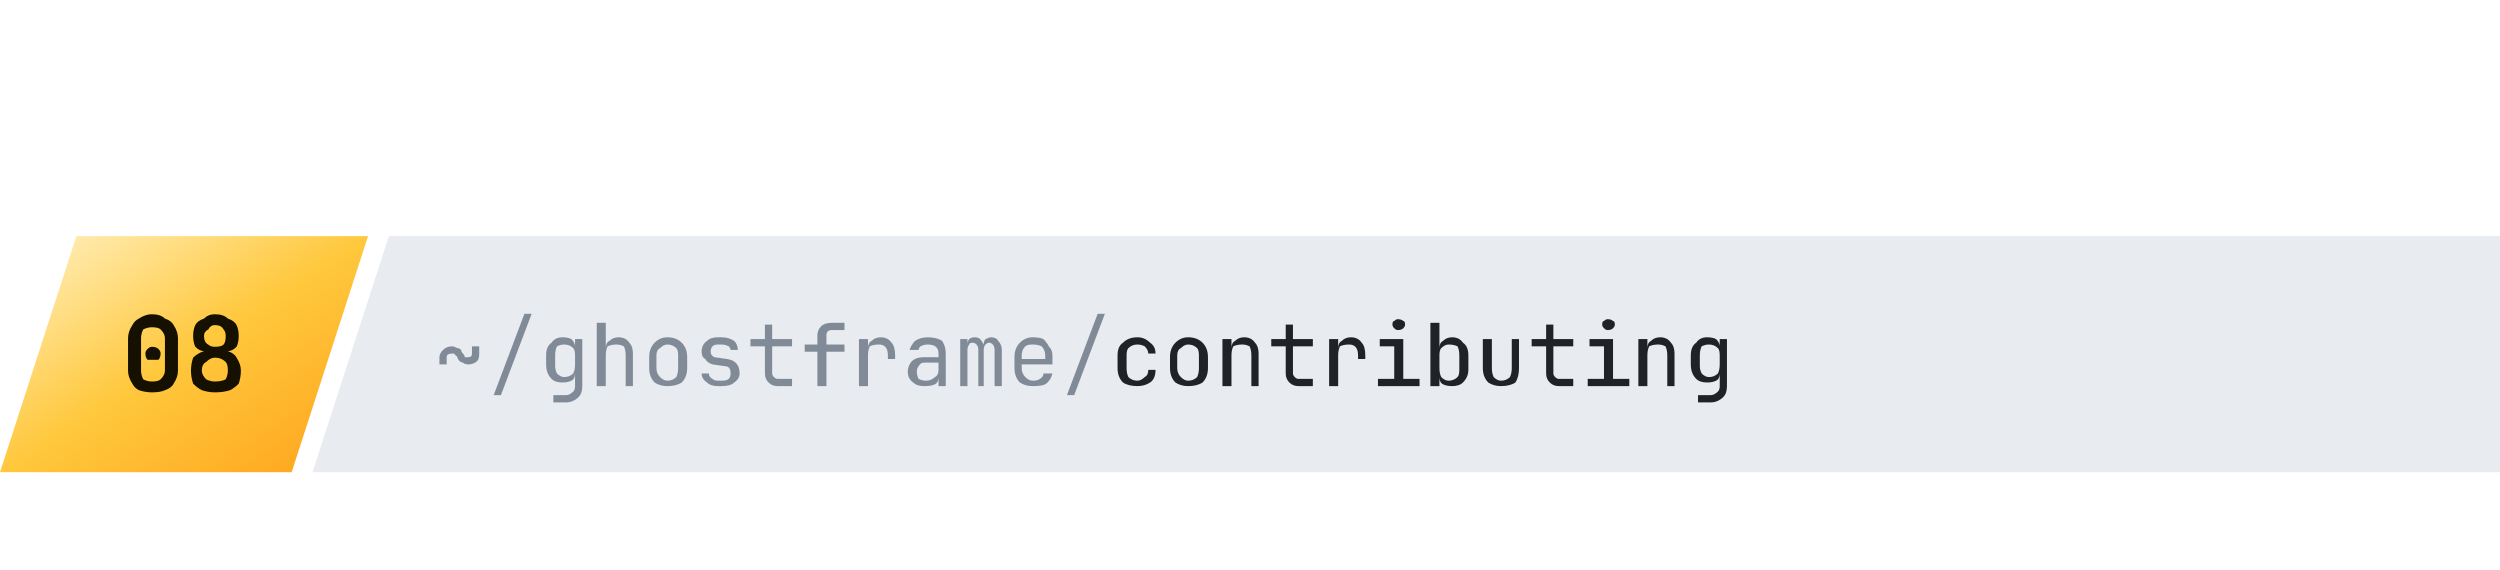
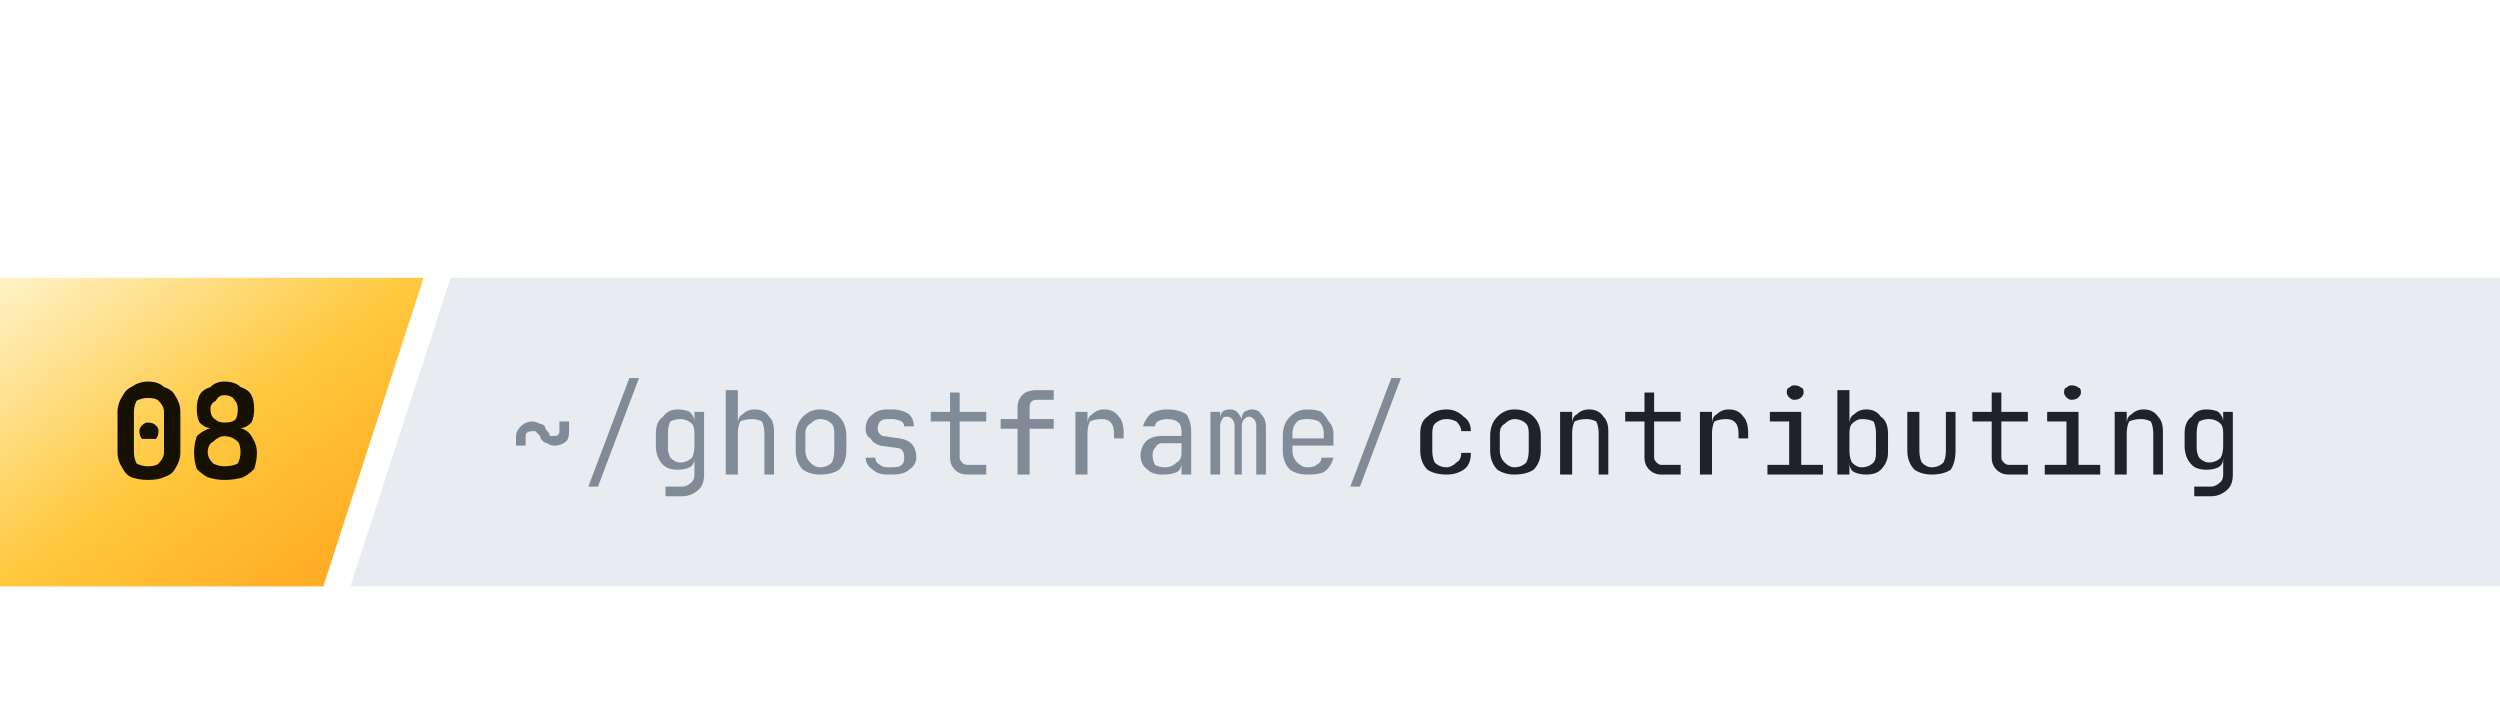
- <svg xmlns="http://www.w3.org/2000/svg" width="360" height="82" viewBox="0 0 360 82" role="img" aria-label="Contributing">
+ <svg xmlns="http://www.w3.org/2000/svg" width="324" height="92" viewBox="0 0 324 92" role="img" aria-label="Contributing">
  <defs>
    <linearGradient id="gold" x1="0" y1="0" x2="1" y2="1">
      <stop offset="0" stop-color="#FFF3C9" />
      <stop offset=".5" stop-color="#FFC83D" />
      <stop offset="1" stop-color="#FFA21A" />
    </linearGradient>
    <path id="a" d="m14 0q-3 0-6-1-2-1-3-3-2-3-2-6l0-15q0-3 2-6 1-2 3-3 3-2 6-2 4 0 6 2 3 1 4 3 2 3 2 6l0 15q0 3-2 6-1 2-4 3-2 1-6 1zm0-5q3 0 4-1 2-2 2-4l0-15q0-2-2-4-1-1-4-1-2 0-4 1-1 2-1 4l0 15q0 2 1 4 2 1 4 1zm0-10q-1 0-2 0-1-1-1-3 0-1 1-2 1-1 2-1 2 0 3 1 1 1 1 2 0 2-1 3-1 0-3 0z" />
    <path id="b" d="m14 0q-3 0-6-1-2-1-4-3-1-3-1-6 0-3 1-6 2-2 5-3l0 0q-2 0-4-2-1-2-1-5 0-3 1-5 1-2 4-3 2-2 5-2 4 0 6 2 3 1 4 3 1 2 1 5 0 3-1 5-2 2-4 2l0 0q3 1 4 3 2 3 2 6 0 3-1 6-2 2-4 3-3 1-7 1zm0-21q3 0 4-1 1-1 1-4 0-2-1-3-1-2-4-2-2 0-3 2-2 1-2 3 0 3 2 4 1 1 3 1zm0 16q3 0 5-1 1-2 1-4 0-3-1-4-2-2-5-2-2 0-4 2-2 1-2 4 0 2 2 4 2 1 4 1z" />
    <path id="c" d="m3-12 0-4q0-2 2-4 2-2 5-2 1 0 3 1 1 0 2 1 0 1 1 2 1 1 1 2 1 0 2 0 2 0 2-2l0-4 4 0 0 4q0 3-1 4-2 2-5 2-2 0-3-1-1 0-2-1-1-1-1-2-1-1-2-2 0 0-1 0-3 0-3 2l0 4z" />
    <path id="d" d="m4 5 17-45 4 0-17 45z" />
    <path id="e" d="m8 9 0-4 7 0q2 0 4-2 1-1 1-3l0-2 0-5 0 0q0 3-2 4-2 1-5 1-4 0-6-2-3-3-3-8l0-5q0-5 3-7 2-3 6-3 3 0 5 1 2 2 2 4l0 0 0-4 4 0 0 26q0 4-2 6-3 3-7 3zm6-14q3 0 5-2 1-2 1-5l0-5q0-3-1-4-2-2-5-2-2 0-4 1-1 2-1 5l0 6q0 2 1 4 2 2 4 2z" />
    <path id="f" d="m4 0 0-35 5 0 0 14 0 0q0-3 2-4 2-2 5-2 4 0 6 3 2 2 2 6l0 18-4 0 0-17q0-3-1-5-2-1-4-1-3 0-5 1-1 2-1 5l0 17z" />
    <path id="g" d="m14 0q-4 0-7-2-3-3-3-8l0-6q0-5 3-8 3-3 7-3 5 0 8 3 3 3 3 8l0 6q0 5-3 8-3 2-8 2zm0-3q3 0 5-2 1-2 1-5l0-7q0-3-1-4-2-2-5-2-2 0-4 2-2 1-2 4l0 7q0 3 2 5 2 2 4 2z" />
    <path id="h" d="m13 0q-4 0-6-2-3-2-3-5l4 0q0 2 2 3 1 1 3 1l2 0q3 0 4-1 1-1 1-3 0-4-3-4l-7-1q-3-1-4-3-2-1-2-4 0-4 3-6 2-2 6-2l2 0q4 0 7 2 2 2 2 5l-4 0q0-1-1-2-2-1-4-1l-2 0q-2 0-3 1-1 1-1 3 0 2 2 3l7 1q7 1 7 8 0 3-3 5-2 2-7 2z" />
    <path id="i" d="m17 0q-3 0-5-2-2-2-2-5l0-15-8 0 0-4 8 0 0-8 4 0 0 8 11 0 0 4-11 0 0 15q0 1 1 2 1 1 2 1l8 0 0 4z" />
    <path id="j" d="m10 0 0-19-7 0 0-4 7 0 0-5q0-3 2-5 2-2 6-2l7 0 0 4-7 0q-3 0-3 3l0 5 10 0 0 4-10 0 0 19z" />
    <path id="k" d="m5 0 0-26 5 0 0 5 0 0q0-3 2-4 2-2 5-2 4 0 6 3 2 2 2 7l0 2-4 0 0-2q0-6-5-6-3 0-5 1-1 2-1 5l0 17z" />
    <path id="l" d="m12 0q-4 0-6-2-3-2-3-6 0-2 1-4 1-2 3-3 2-1 5-1l8 0 0-2q0-5-6-5-2 0-4 1-1 1-1 2l-5 0q1-3 3-5 3-2 7-2 5 0 8 2 2 3 2 7l0 18-4 0 0-5 0 0q0 3-2 4-2 1-6 1zm1-3q3 0 5-2 2-1 2-4l0-4-8 0q-2 0-3 2-1 1-1 3 0 2 1 4 2 1 4 1z" />
    <path id="m" d="m3 0 0-26 4 0 0 3 0 0q0-2 1-3 1-1 3-1 2 0 3 1 1 1 2 3l0 0q0-2 1-3 2-1 3-1 3 0 4 2 2 2 2 5l0 20-4 0 0-20q0-2-1-3-1-1-2-1-1 0-2 1-1 1-1 3l0 20-3 0 0-20q0-2-1-3-1-1-2-1-2 0-2 1-1 1-1 3l0 20z" />
    <path id="n" d="m14 0q-4 0-7-2-3-3-3-8l0-6q0-5 3-8 3-3 7-3 4 0 6 1 2 2 3 4 2 2 2 5l0 5-17 0 0 2q0 3 2 5 2 2 4 2 3 0 4-1 2-1 2-3l5 0q-1 4-4 6-2 1-7 1zm-6-15 13 0 0-2q0-3-2-5-2-1-5-1-3 0-4 1-2 2-2 5z" />
    <path id="o" d="m15 0q-5 0-8-2-3-3-3-8l0-7q0-5 3-7 3-3 8-3 4 0 7 3 3 2 3 6l-4 0q0-2-2-4-2-1-4-1-3 0-5 2-1 1-1 4l0 7q0 3 1 5 2 2 5 2 2 0 4-2 2-1 2-4l4 0q0 5-3 7-3 2-7 2z" />
    <path id="p" d="m4 0 0-26 5 0 0 5 0 0q0-3 2-4 2-2 5-2 4 0 6 3 2 2 2 6l0 18-4 0 0-17q0-3-1-5-2-1-4-1-3 0-5 1-1 2-1 5l0 17z" />
    <path id="q" d="m4 0 0-4 9 0 0-18-8 0 0-4 13 0 0 22 9 0 0 4zm11-31q-1 0-2-1-1-1-1-2 0-2 1-2 1-1 2-1 2 0 3 1 1 0 1 2 0 1-1 2-1 1-3 1z" />
    <path id="r" d="m16 0q-3 0-5-1-2-1-2-4l0 0 0 5-5 0 0-35 5 0 0 8 0 6 0 0q0-3 2-4 2-2 5-2 4 0 6 3 3 2 3 7l0 8q0 4-3 7-2 2-6 2zm-2-3q3 0 5-2 1-1 1-4l0-8q0-3-1-5-2-1-5-1-2 0-4 2-1 1-1 4l0 7q0 3 1 5 2 2 4 2z" />
    <path id="s" d="m14 0q-4 0-7-2-3-3-3-8l0-16 5 0 0 16q0 3 1 5 2 2 4 2 3 0 5-2 1-2 1-5l0-16 4 0 0 16q0 5-2 8-3 2-8 2z" />
  </defs>
-   <path fill="url(#gold)" d="M0 68L11 34L53 34L42 68Z" />
-   <g fill="#151000" transform="translate(0 56.5) scale(0.3125)">
-     <use href="#a" x="56" />
-     <use href="#b" x="85" />
+   <path fill="url(#gold)" d="M0 76L0 36L54.9 36L41.9 76Z" />
+   <g fill="#151000" transform="translate(0 62.2) scale(0.3542)">
+     <use href="#a" x="40" />
+     <use href="#b" x="68" />
  </g>
-   <path fill="#e8ebef" d="M45 68L56 34L360 34L360 68Z" />
-   <g fill="#818b98" transform="translate(0 55.6) scale(0.2604)">
-     <use href="#c" x="240" />
-     <use href="#d" x="269" />
-     <use href="#e" x="298" />
-     <use href="#f" x="326" />
-     <use href="#g" x="355" />
-     <use href="#h" x="384" />
-     <use href="#i" x="413" />
-     <use href="#j" x="442" />
-     <use href="#k" x="470" />
-     <use href="#l" x="499" />
-     <use href="#m" x="528" />
-     <use href="#n" x="557" />
-     <use href="#d" x="586" />
+   <path fill="#e8ebef" d="M45.4 76L58.4 36L324 36L324 76Z" />
+   <g fill="#818b98" transform="translate(0 61.5) scale(0.3125)">
+     <use href="#c" x="211" />
+     <use href="#d" x="240" />
+     <use href="#e" x="268" />
+     <use href="#f" x="297" />
+     <use href="#g" x="326" />
+     <use href="#h" x="355" />
+     <use href="#i" x="384" />
+     <use href="#j" x="412" />
+     <use href="#k" x="441" />
+     <use href="#l" x="470" />
+     <use href="#m" x="499" />
+     <use href="#n" x="528" />
+     <use href="#d" x="556" />
  </g>
-   <g fill="#1f2328" transform="translate(0 55.6) scale(0.2604)">
-     <use href="#o" x="614" />
-     <use href="#g" x="643" />
-     <use href="#p" x="672" />
-     <use href="#i" x="701" />
-     <use href="#k" x="730" />
-     <use href="#q" x="758" />
-     <use href="#r" x="787" />
-     <use href="#s" x="816" />
-     <use href="#i" x="845" />
-     <use href="#q" x="874" />
-     <use href="#p" x="902" />
-     <use href="#e" x="931" />
+   <g fill="#1f2328" transform="translate(0 61.5) scale(0.3125)">
+     <use href="#o" x="585" />
+     <use href="#g" x="614" />
+     <use href="#p" x="643" />
+     <use href="#i" x="672" />
+     <use href="#k" x="700" />
+     <use href="#q" x="729" />
+     <use href="#r" x="758" />
+     <use href="#s" x="787" />
+     <use href="#i" x="816" />
+     <use href="#q" x="844" />
+     <use href="#p" x="873" />
+     <use href="#e" x="902" />
  </g>
</svg>
